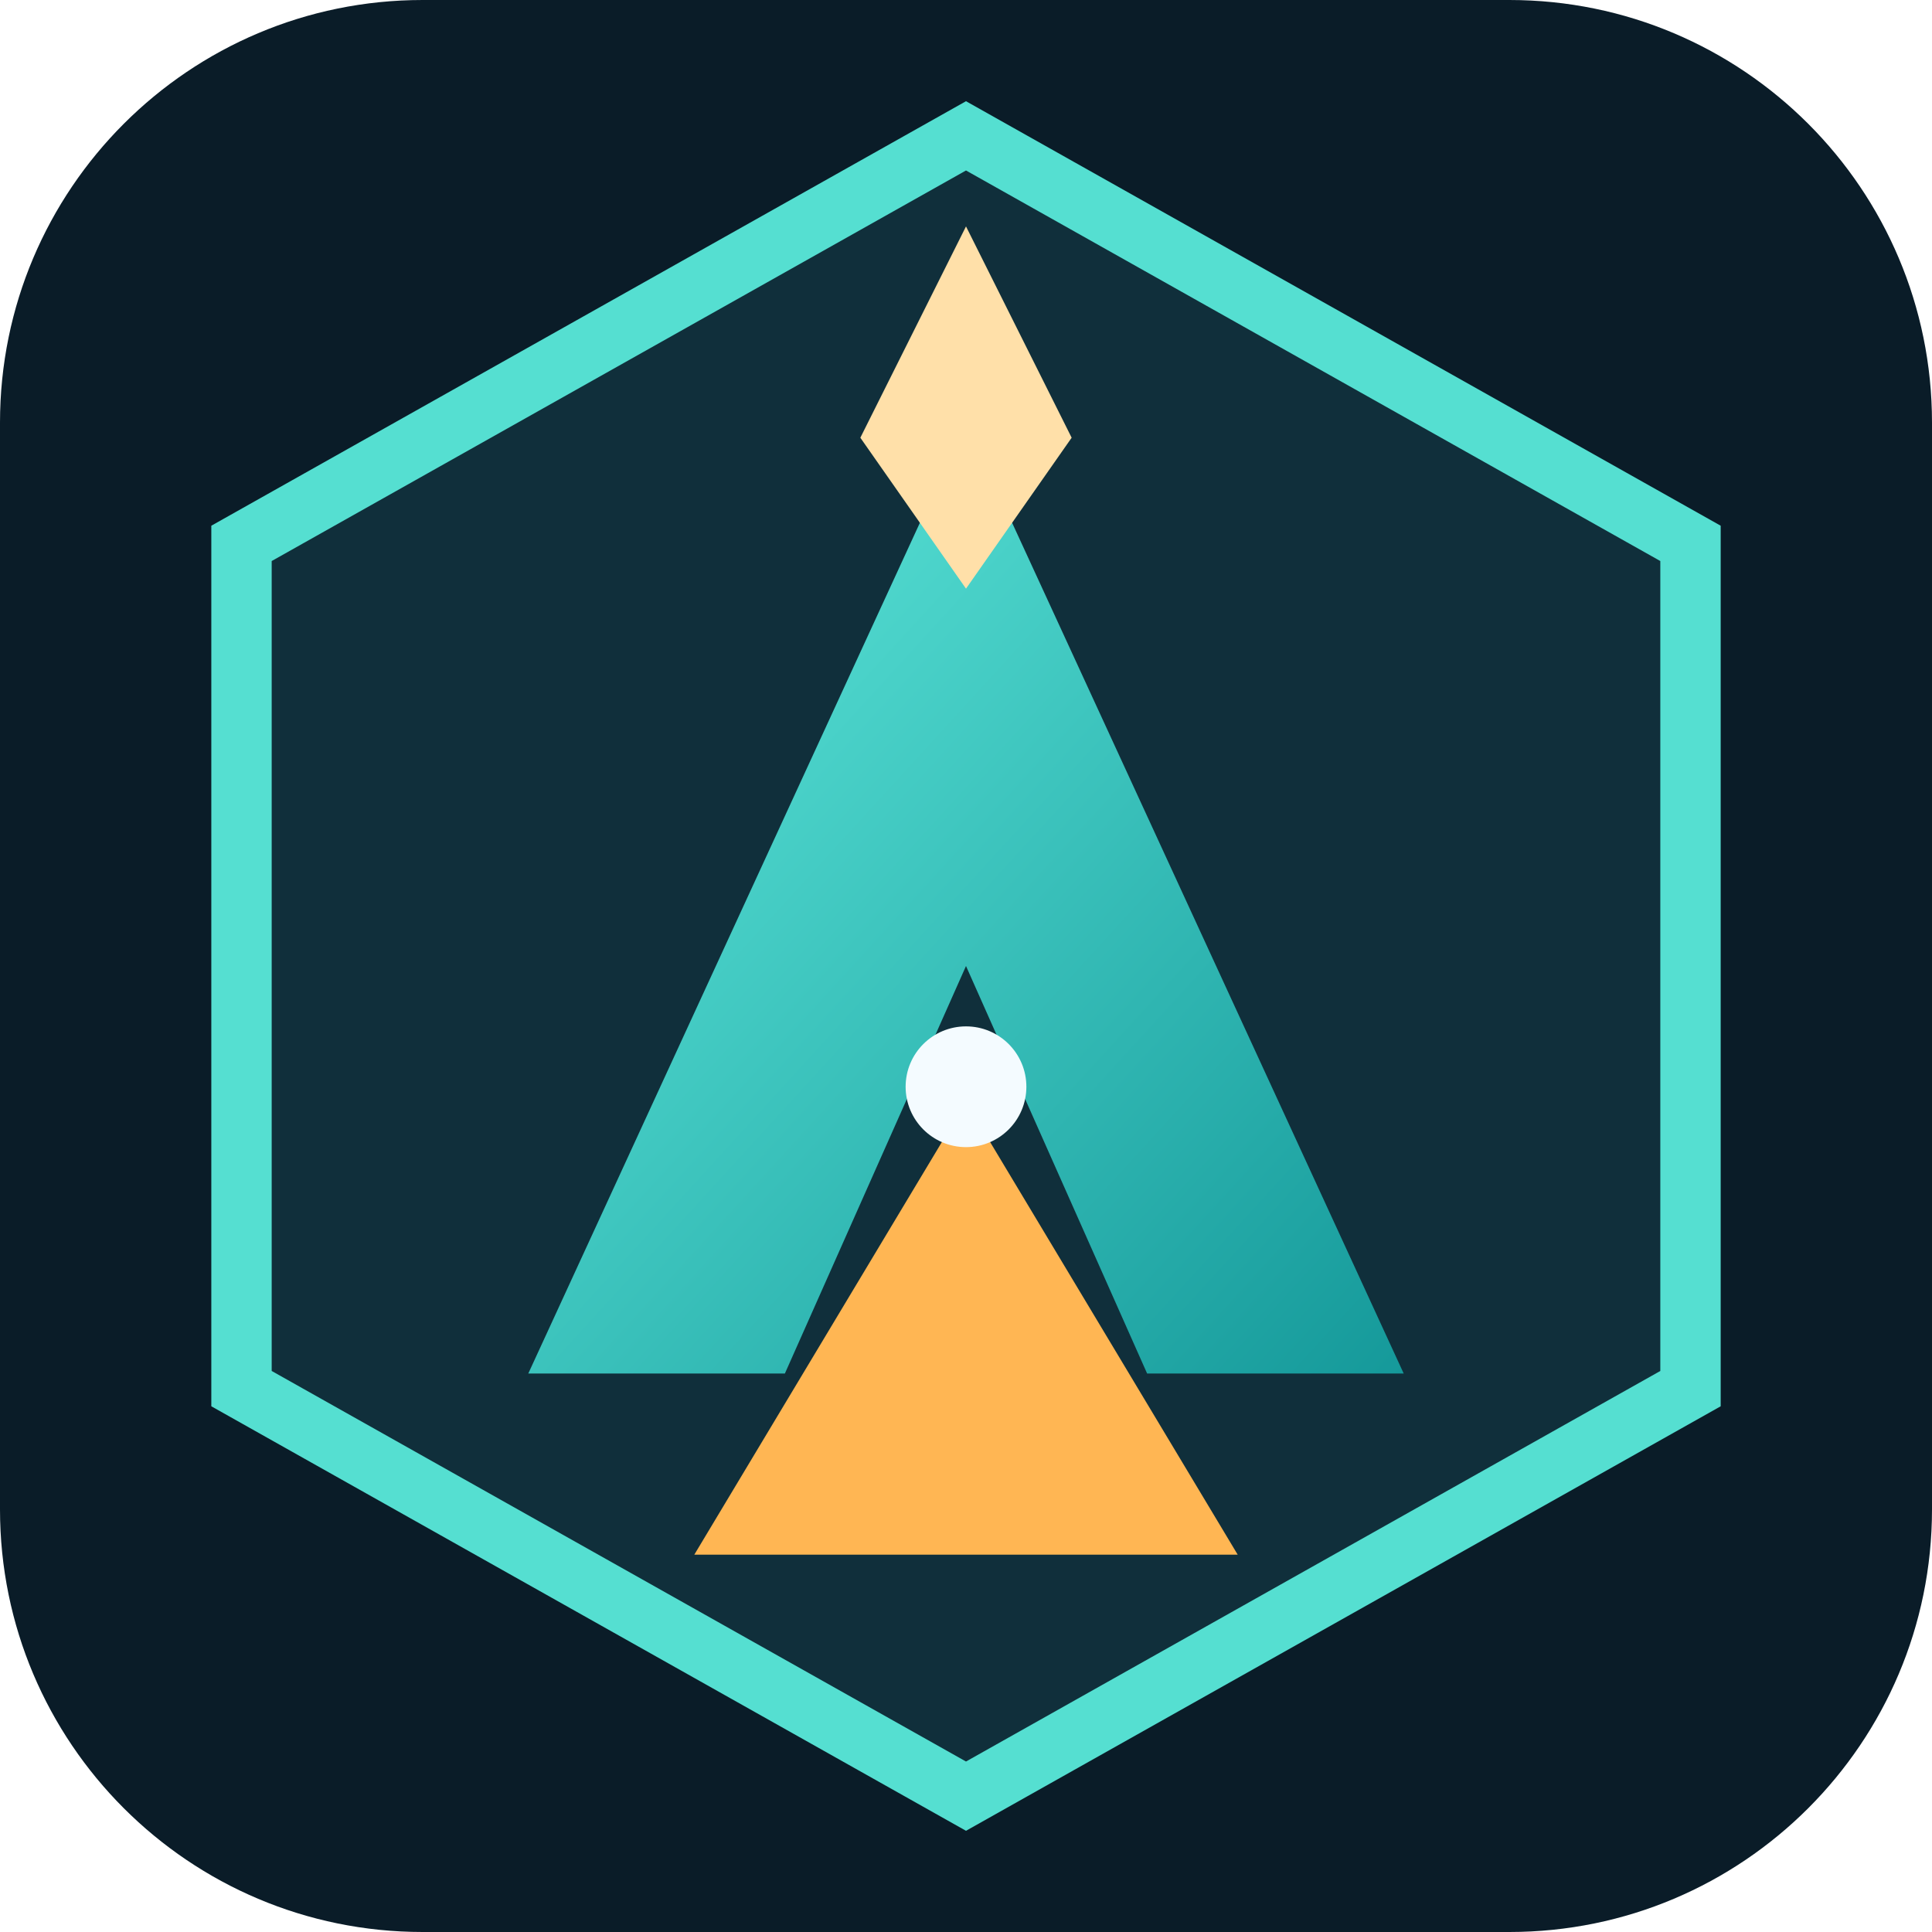
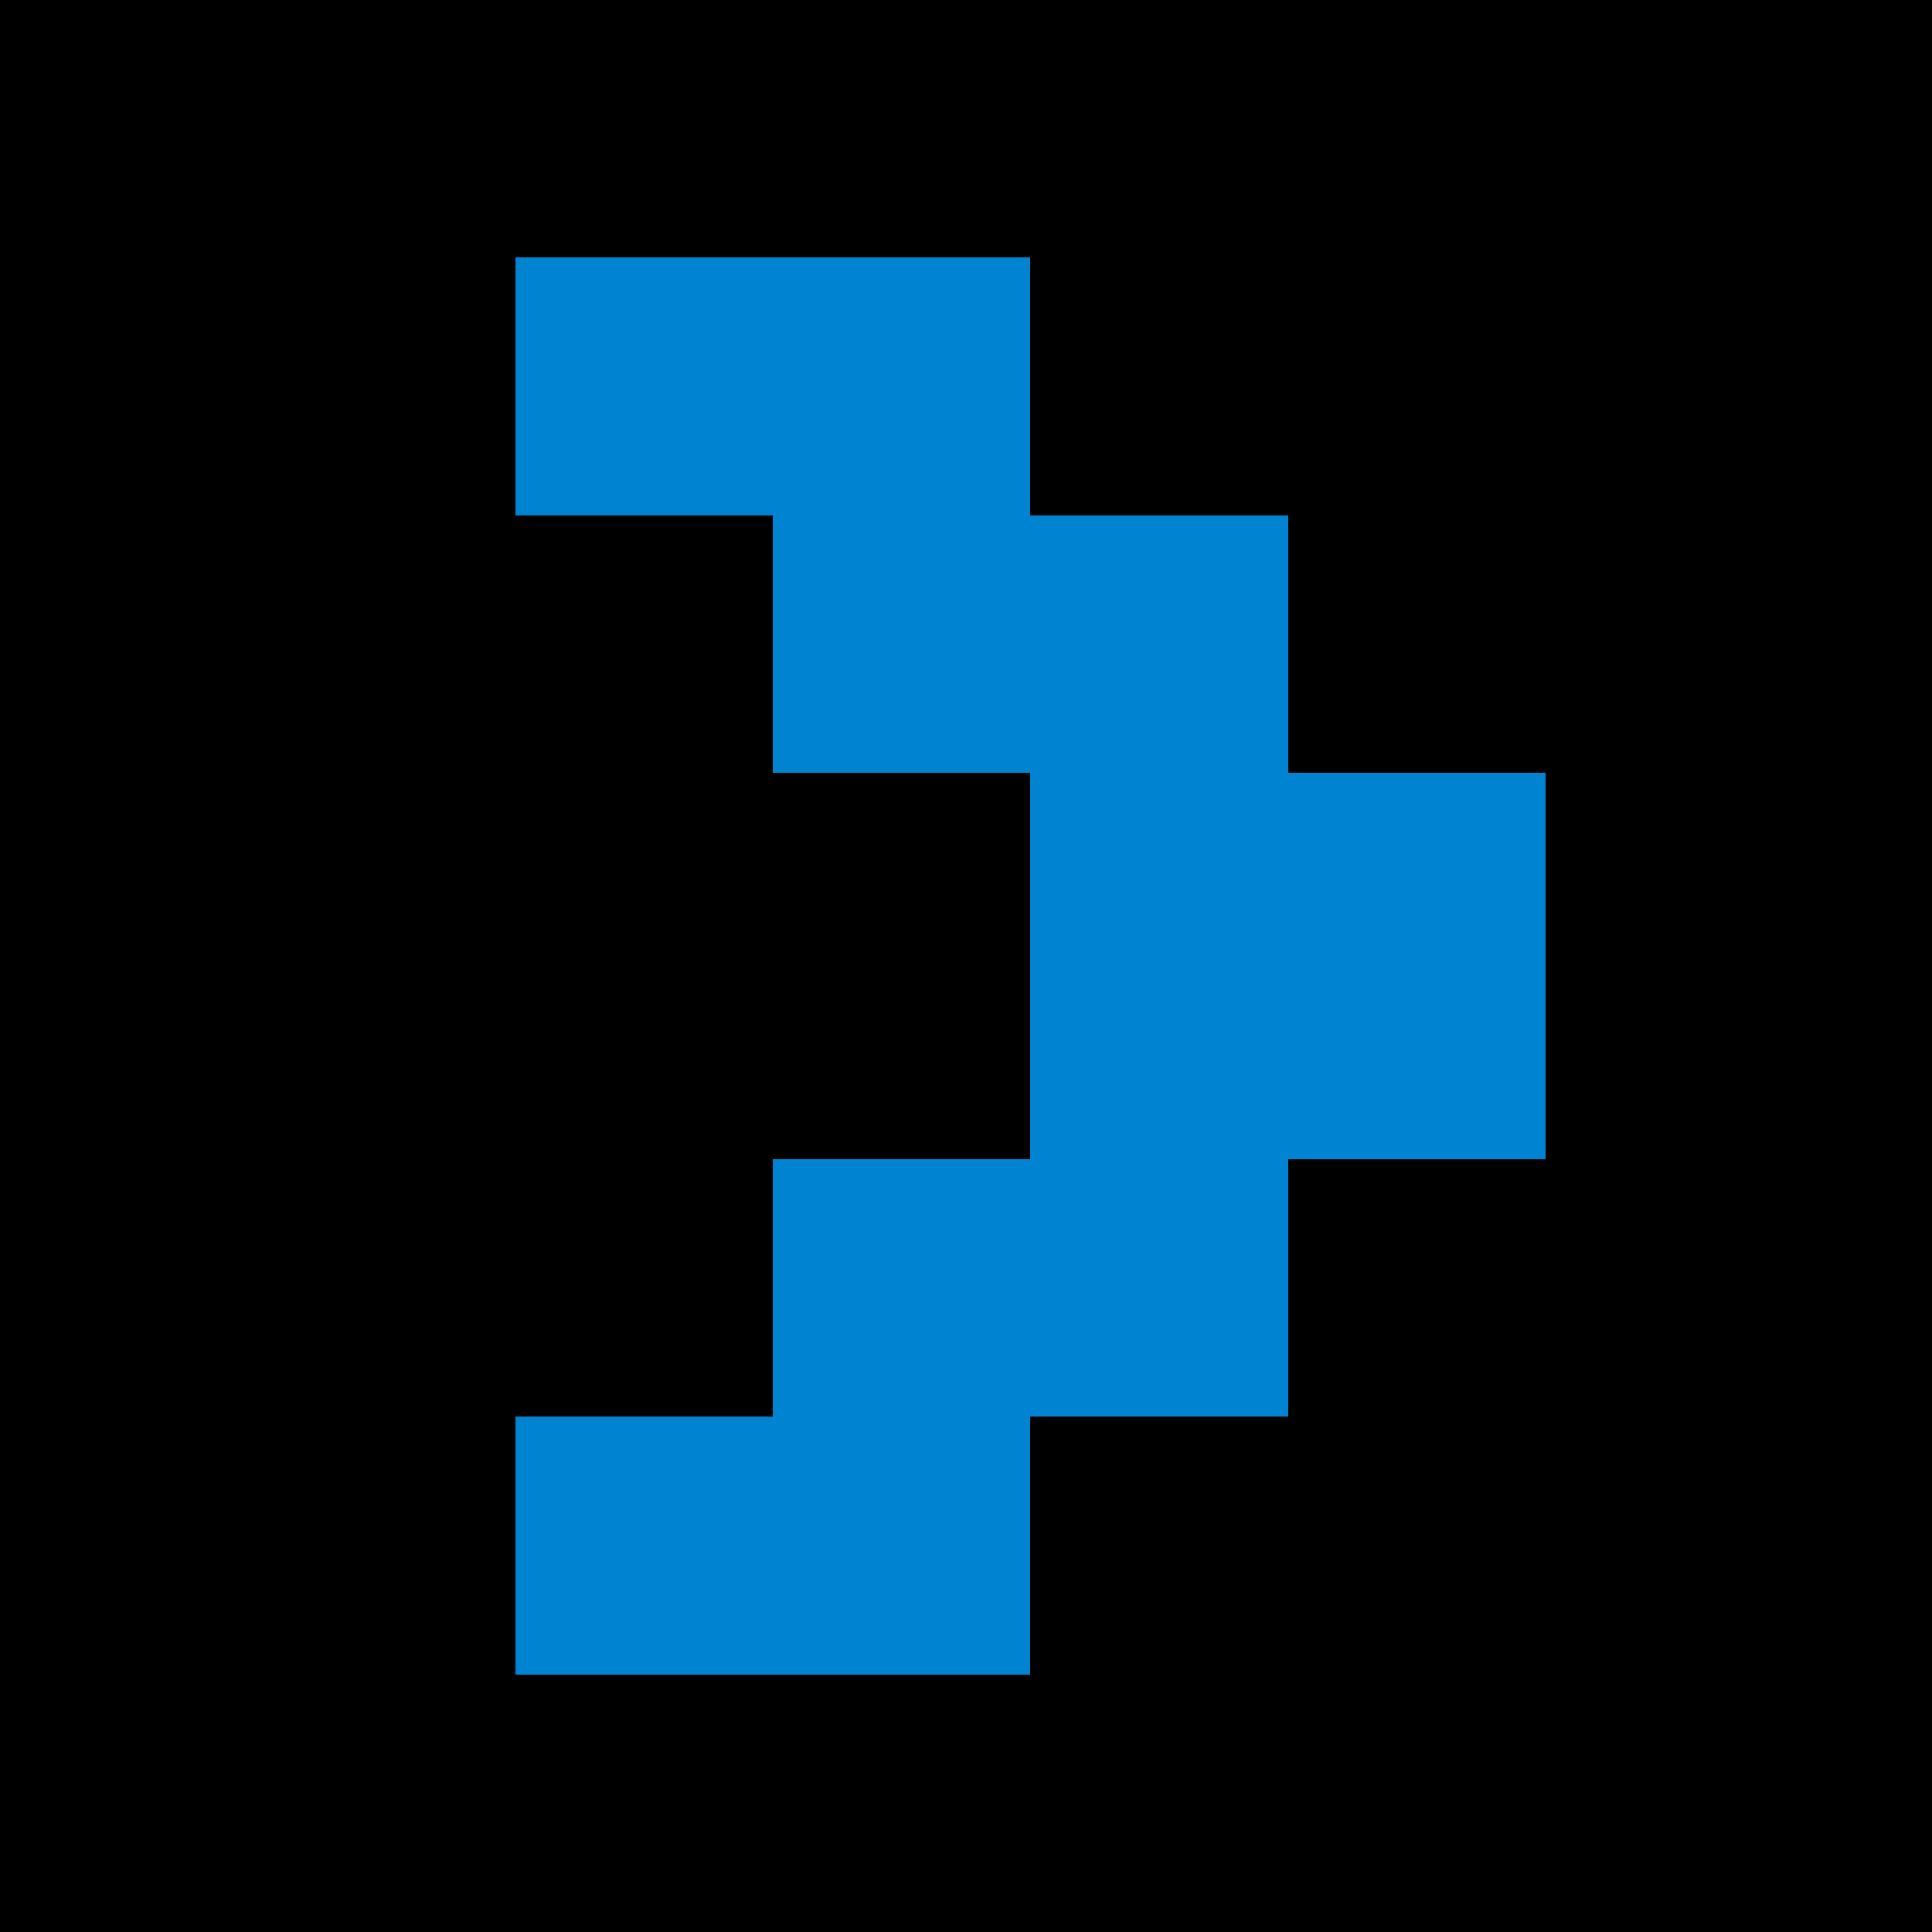
- <svg xmlns="http://www.w3.org/2000/svg" viewBox="0 0 128 128">
+ <svg xmlns="http://www.w3.org/2000/svg" id="warship" version="1.1" viewBox="-2 -2 15 15">
  <defs>
-     <linearGradient id="m" x1="0" y1="0" x2="1" y2="1">
-       <stop offset="0" stop-color="#63eddf" />
-       <stop offset="1" stop-color="#15999a" />
-     </linearGradient>
+     <style>
+       .st0 {
+         fill: none;
+       }
+ 
+       .st1 {
+         fill: #0084d1;
+       }
+     </style>
  </defs>
-   <rect width="128" height="128" rx="28" fill="#0a1c28" />
-   <path d="M64 9 112 36v56l-48 27L16 92V36z" fill="#102f3b" stroke="#55dfd1" stroke-width="4" />
-   <path d="M35 91 64 28l29 63H76l-12-27-12 27z" fill="url(#m)" />
-   <path d="m64 73 18 30H46z" fill="#ffb653" />
-   <path d="m64 15 7 14-7 10-7-10z" fill="#ffe0a9" />
-   <circle cx="64" cy="72" r="4" fill="#f4fbff" />
+   <rect id="background" x="-2" y="-2" width="15" height="15" fill="#000" />
+   <rect id="_x36_-1" class="st0" x="10" y="5" width="1" height="1" shape-rendering="crispEdges" />
+   <rect id="_x33_-2" class="st0" x="9" y="2" width="1" height="1" shape-rendering="crispEdges" />
+   <rect id="_x34_-2" class="st0" x="9" y="3" width="1" height="1" shape-rendering="crispEdges" />
+   <rect id="_x35_-2" class="st1" x="9" y="4" width="1" height="1" shape-rendering="crispEdges" />
+   <rect id="_x36_-2" class="st1" x="9" y="5" width="1" height="1" shape-rendering="crispEdges" />
+   <rect id="_x37_-2" class="st1" x="9" y="6" width="1" height="1" shape-rendering="crispEdges" />
+   <rect id="_x38_-2" class="st0" x="9" y="7" width="1" height="1" shape-rendering="crispEdges" />
+   <rect id="_x39_-2" class="st0" x="9" y="8" width="1" height="1" shape-rendering="crispEdges" />
+   <rect id="_x33_-21" class="st0" x="10" y="2" width="1" height="1" shape-rendering="crispEdges" />
+   <rect id="_x34_-21" class="st0" x="10" y="3" width="1" height="1" shape-rendering="crispEdges" />
+   <rect id="_x35_-21" class="st0" x="10" y="4" width="1" height="1" shape-rendering="crispEdges" />
+   <rect id="_x37_-21" class="st0" x="10" y="6" width="1" height="1" shape-rendering="crispEdges" />
+   <rect id="_x38_-21" class="st0" x="10" y="7" width="1" height="1" shape-rendering="crispEdges" />
+   <rect id="_x39_-21" class="st0" x="10" y="8" width="1" height="1" shape-rendering="crispEdges" />
+   <rect id="_x32_-3" class="st0" x="8" y="1" width="1" height="1" shape-rendering="crispEdges" />
+   <rect id="_x33_-3" class="st0" x="8" y="2" width="1" height="1" shape-rendering="crispEdges" />
+   <rect id="_x34_-3" class="st0" x="8" y="3" width="1" height="1" shape-rendering="crispEdges" />
+   <rect id="_x35_-3" class="st1" x="8" y="4" width="1" height="1" shape-rendering="crispEdges" />
+   <rect id="_x36_-3" class="st1" x="8" y="5" width="1" height="1" shape-rendering="crispEdges" />
+   <rect id="_x37_-3" class="st1" x="8" y="6" width="1" height="1" shape-rendering="crispEdges" />
+   <rect id="_x38_-3" class="st0" x="8" y="7" width="1" height="1" shape-rendering="crispEdges" />
+   <rect id="_x39_-3" class="st0" x="8" y="8" width="1" height="1" shape-rendering="crispEdges" />
+   <rect id="_x31_0-3" class="st0" x="8" y="9" width="1" height="1" shape-rendering="crispEdges" />
+   <rect id="_x32_-4" class="st0" x="7" y="1" width="1" height="1" shape-rendering="crispEdges" />
+   <rect id="_x33_-4" class="st1" x="7" y="2" width="1" height="1" shape-rendering="crispEdges" />
+   <rect id="_x34_-4" class="st1" x="7" y="3" width="1" height="1" shape-rendering="crispEdges" />
+   <rect id="_x35_-4" class="st1" x="7" y="4" width="1" height="1" shape-rendering="crispEdges" />
+   <rect id="_x36_-4" class="st1" x="7" y="5" width="1" height="1" shape-rendering="crispEdges" />
+   <rect id="_x37_-4" class="st1" x="7" y="6" width="1" height="1" shape-rendering="crispEdges" />
+   <rect id="_x38_-4" class="st1" x="7" y="7" width="1" height="1" shape-rendering="crispEdges" />
+   <rect id="_x39_-4" class="st1" x="7" y="8" width="1" height="1" shape-rendering="crispEdges" />
+   <rect id="_x31_0-4" class="st0" x="7" y="9" width="1" height="1" shape-rendering="crispEdges" />
+   <rect id="_x32_-5" class="st0" x="6" y="1" width="1" height="1" shape-rendering="crispEdges" />
+   <rect id="_x33_-5" class="st1" x="6" y="2" width="1" height="1" shape-rendering="crispEdges" />
+   <rect id="_x34_-5" class="st1" x="6" y="3" width="1" height="1" shape-rendering="crispEdges" />
+   <rect id="_x35_-5" class="st1" x="6" y="4" width="1" height="1" shape-rendering="crispEdges" />
+   <rect id="_x36_-5" class="st1" x="6" y="5" width="1" height="1" shape-rendering="crispEdges" />
+   <rect id="_x37_-5" class="st1" x="6" y="6" width="1" height="1" shape-rendering="crispEdges" />
+   <rect id="_x38_-5" class="st1" x="6" y="7" width="1" height="1" shape-rendering="crispEdges" />
+   <rect id="_x39_-5" class="st1" x="6" y="8" width="1" height="1" shape-rendering="crispEdges" />
+   <rect id="_x31_0-5" class="st0" x="6" y="9" width="1" height="1" shape-rendering="crispEdges" />
+   <rect id="_x31_-6" class="st1" x="5" width="1" height="1" shape-rendering="crispEdges" />
+   <rect id="_x32_-6" class="st1" x="5" y="1" width="1" height="1" shape-rendering="crispEdges" />
+   <rect id="_x33_-6" class="st1" x="5" y="2" width="1" height="1" shape-rendering="crispEdges" />
+   <rect id="_x34_-6" class="st1" x="5" y="3" width="1" height="1" shape-rendering="crispEdges" />
+   <rect id="_x35_-6" class="st0" x="5" y="4" width="1" height="1" shape-rendering="crispEdges" />
+   <rect id="_x36_-6" class="st0" x="5" y="5" width="1" height="1" shape-rendering="crispEdges" />
+   <rect id="_x37_-6" class="st0" x="5" y="6" width="1" height="1" shape-rendering="crispEdges" />
+   <rect id="_x38_-6" class="st1" x="5" y="7" width="1" height="1" shape-rendering="crispEdges" />
+   <rect id="_x39_-6" class="st1" x="5" y="8" width="1" height="1" shape-rendering="crispEdges" />
+   <rect id="_x31_0-6" class="st1" x="5" y="9" width="1" height="1" shape-rendering="crispEdges" />
+   <rect id="_x31_1-6" class="st1" x="5" y="10" width="1" height="1" shape-rendering="crispEdges" />
+   <rect id="_x32_-7" class="st1" x="4" y="1" width="1" height="1" shape-rendering="crispEdges" />
+   <rect id="_x33_-7" class="st1" x="4" y="2" width="1" height="1" shape-rendering="crispEdges" />
+   <rect id="_x34_-7" class="st1" x="4" y="3" width="1" height="1" shape-rendering="crispEdges" />
+   <rect id="_x35_-7" class="st0" x="4" y="4" width="1" height="1" shape-rendering="crispEdges" />
+   <rect id="_x36_-7" class="st0" x="4" y="5" width="1" height="1" shape-rendering="crispEdges" />
+   <rect id="_x37_-7" class="st0" x="4" y="6" width="1" height="1" shape-rendering="crispEdges" />
+   <rect id="_x38_-7" class="st1" x="4" y="7" width="1" height="1" shape-rendering="crispEdges" />
+   <rect id="_x39_-7" class="st1" x="4" y="8" width="1" height="1" shape-rendering="crispEdges" />
+   <rect id="_x31_0-7" class="st1" x="4" y="9" width="1" height="1" shape-rendering="crispEdges" />
+   <rect id="_x32_-8" class="st1" x="3" y="1" width="1" height="1" shape-rendering="crispEdges" />
+   <rect id="_x32_-81" class="st0" x="3" y="2" width="1" height="1" shape-rendering="crispEdges" />
+   <rect id="_x34_-8" class="st0" x="3" y="3" width="1" height="1" shape-rendering="crispEdges" />
+   <rect id="_x35_-8" class="st0" x="3" y="4" width="1" height="1" shape-rendering="crispEdges" />
+   <rect id="_x36_-8" class="st0" x="3" y="5" width="1" height="1" shape-rendering="crispEdges" />
+   <rect id="_x37_-8" class="st0" x="3" y="6" width="1" height="1" shape-rendering="crispEdges" />
+   <rect id="_x38_-8" class="st0" x="3" y="7" width="1" height="1" shape-rendering="crispEdges" />
+   <rect id="_x39_-8" class="st0" x="3" y="8" width="1" height="1" shape-rendering="crispEdges" />
+   <rect id="_x31_0-8" class="st1" x="3" y="9" width="1" height="1" shape-rendering="crispEdges" />
+   <rect id="_x32_-9" class="st1" x="2" y="1" width="1" height="1" shape-rendering="crispEdges" />
+   <rect id="_x33_-9" class="st0" x="2" y="2" width="1" height="1" shape-rendering="crispEdges" />
+   <rect id="_x34_-9" class="st0" x="2" y="3" width="1" height="1" shape-rendering="crispEdges" />
+   <rect id="_x35_-9" class="st0" x="2" y="4" width="1" height="1" shape-rendering="crispEdges" />
+   <rect id="_x36_-9" class="st0" x="2" y="5" width="1" height="1" shape-rendering="crispEdges" />
+   <rect id="_x37_-9" class="st0" x="2" y="6" width="1" height="1" shape-rendering="crispEdges" />
+   <rect id="_x38_-9" class="st0" x="2" y="7" width="1" height="1" shape-rendering="crispEdges" />
+   <rect id="_x39_-9" class="st0" x="2" y="8" width="1" height="1" shape-rendering="crispEdges" />
+   <rect id="_x31_0-9" class="st1" x="2" y="9" width="1" height="1" shape-rendering="crispEdges" />
+   <rect id="_x33_-10" class="st0" x="1" y="2" width="1" height="1" shape-rendering="crispEdges" />
+   <rect id="_x34_-10" class="st0" x="1" y="3" width="1" height="1" shape-rendering="crispEdges" />
+   <rect id="_x35_-10" class="st0" x="1" y="4" width="1" height="1" shape-rendering="crispEdges" />
+   <rect id="_x36_-10" class="st0" x="1" y="5" width="1" height="1" shape-rendering="crispEdges" />
+   <rect id="_x37_-10" class="st0" x="1" y="6" width="1" height="1" shape-rendering="crispEdges" />
+   <rect id="_x38_-10" class="st0" x="1" y="7" width="1" height="1" shape-rendering="crispEdges" />
+   <rect id="_x39_-10" class="st0" x="1" y="8" width="1" height="1" shape-rendering="crispEdges" />
+   <rect id="_x33_-101" class="st0" y="2" width="1" height="1" shape-rendering="crispEdges" />
+   <rect id="_x33_-22" class="st0" x="9" y="1" width="1" height="1" shape-rendering="crispEdges" />
+   <rect id="_x33_-23" class="st0" x="10" y="1" width="1" height="1" shape-rendering="crispEdges" />
+   <rect id="_x33_-102" class="st0" x="1" y="1" width="1" height="1" shape-rendering="crispEdges" />
+   <rect id="_x33_-103" class="st0" y="1" width="1" height="1" shape-rendering="crispEdges" />
+   <rect id="_x32_-31" class="st0" x="8" width="1" height="1" shape-rendering="crispEdges" />
+   <rect id="_x32_-41" class="st0" x="7" width="1" height="1" shape-rendering="crispEdges" />
+   <rect id="_x32_-51" class="st0" x="6" width="1" height="1" shape-rendering="crispEdges" />
+   <rect id="_x32_-71" class="st1" x="4" width="1" height="1" shape-rendering="crispEdges" />
+   <rect id="_x32_-82" class="st1" x="3" width="1" height="1" shape-rendering="crispEdges" />
+   <rect id="_x32_-91" class="st1" x="2" width="1" height="1" shape-rendering="crispEdges" />
+   <rect id="_x33_-24" class="st0" x="9" width="1" height="1" shape-rendering="crispEdges" />
+   <rect id="_x33_-25" class="st0" x="10" width="1" height="1" shape-rendering="crispEdges" />
+   <rect id="_x33_-104" class="st0" x="1" width="1" height="1" shape-rendering="crispEdges" />
+   <rect id="_x33_-105" class="st0" width="1" height="1" shape-rendering="crispEdges" />
+   <rect id="_x33_-106" class="st0" width="11" height="11" shape-rendering="crispEdges" />
+   <rect id="_x34_-101" class="st0" y="3" width="1" height="1" shape-rendering="crispEdges" />
+   <rect id="_x35_-101" class="st0" y="4" width="1" height="1" shape-rendering="crispEdges" />
+   <rect id="_x37_-101" class="st0" y="6" width="1" height="1" shape-rendering="crispEdges" />
+   <rect id="_x38_-101" class="st0" y="7" width="1" height="1" shape-rendering="crispEdges" />
+   <rect id="_x39_-101" class="st0" y="8" width="1" height="1" shape-rendering="crispEdges" />
+   <rect id="_x39_-22" class="st0" x="9" y="9" width="1" height="1" shape-rendering="crispEdges" />
+   <rect id="_x39_-23" class="st0" x="10" y="9" width="1" height="1" shape-rendering="crispEdges" />
+   <rect id="_x39_-102" class="st0" x="1" y="9" width="1" height="1" shape-rendering="crispEdges" />
+   <rect id="_x39_-103" class="st0" y="9" width="1" height="1" shape-rendering="crispEdges" />
+   <rect id="_x31_0-31" class="st0" x="8" y="10" width="1" height="1" shape-rendering="crispEdges" />
+   <rect id="_x31_0-41" class="st0" x="7" y="10" width="1" height="1" shape-rendering="crispEdges" />
+   <rect id="_x31_0-51" class="st0" x="6" y="10" width="1" height="1" shape-rendering="crispEdges" />
+   <rect id="_x31_0-71" class="st1" x="4" y="10" width="1" height="1" shape-rendering="crispEdges" />
+   <rect id="_x31_0-81" class="st1" x="3" y="10" width="1" height="1" shape-rendering="crispEdges" />
+   <rect id="_x31_0-91" class="st1" x="2" y="10" width="1" height="1" shape-rendering="crispEdges" />
+   <rect id="_x39_-24" class="st0" x="9" y="10" width="1" height="1" shape-rendering="crispEdges" />
+   <rect id="_x39_-25" class="st0" x="10" y="10" width="1" height="1" shape-rendering="crispEdges" />
+   <rect id="_x39_-104" class="st0" x="1" y="10" width="1" height="1" shape-rendering="crispEdges" />
+   <rect id="_x39_-105" class="st0" y="10" width="1" height="1" shape-rendering="crispEdges" />
+   <rect id="_x36_-11" class="st0" y="5" width="1" height="1" shape-rendering="crispEdges" />
</svg>
